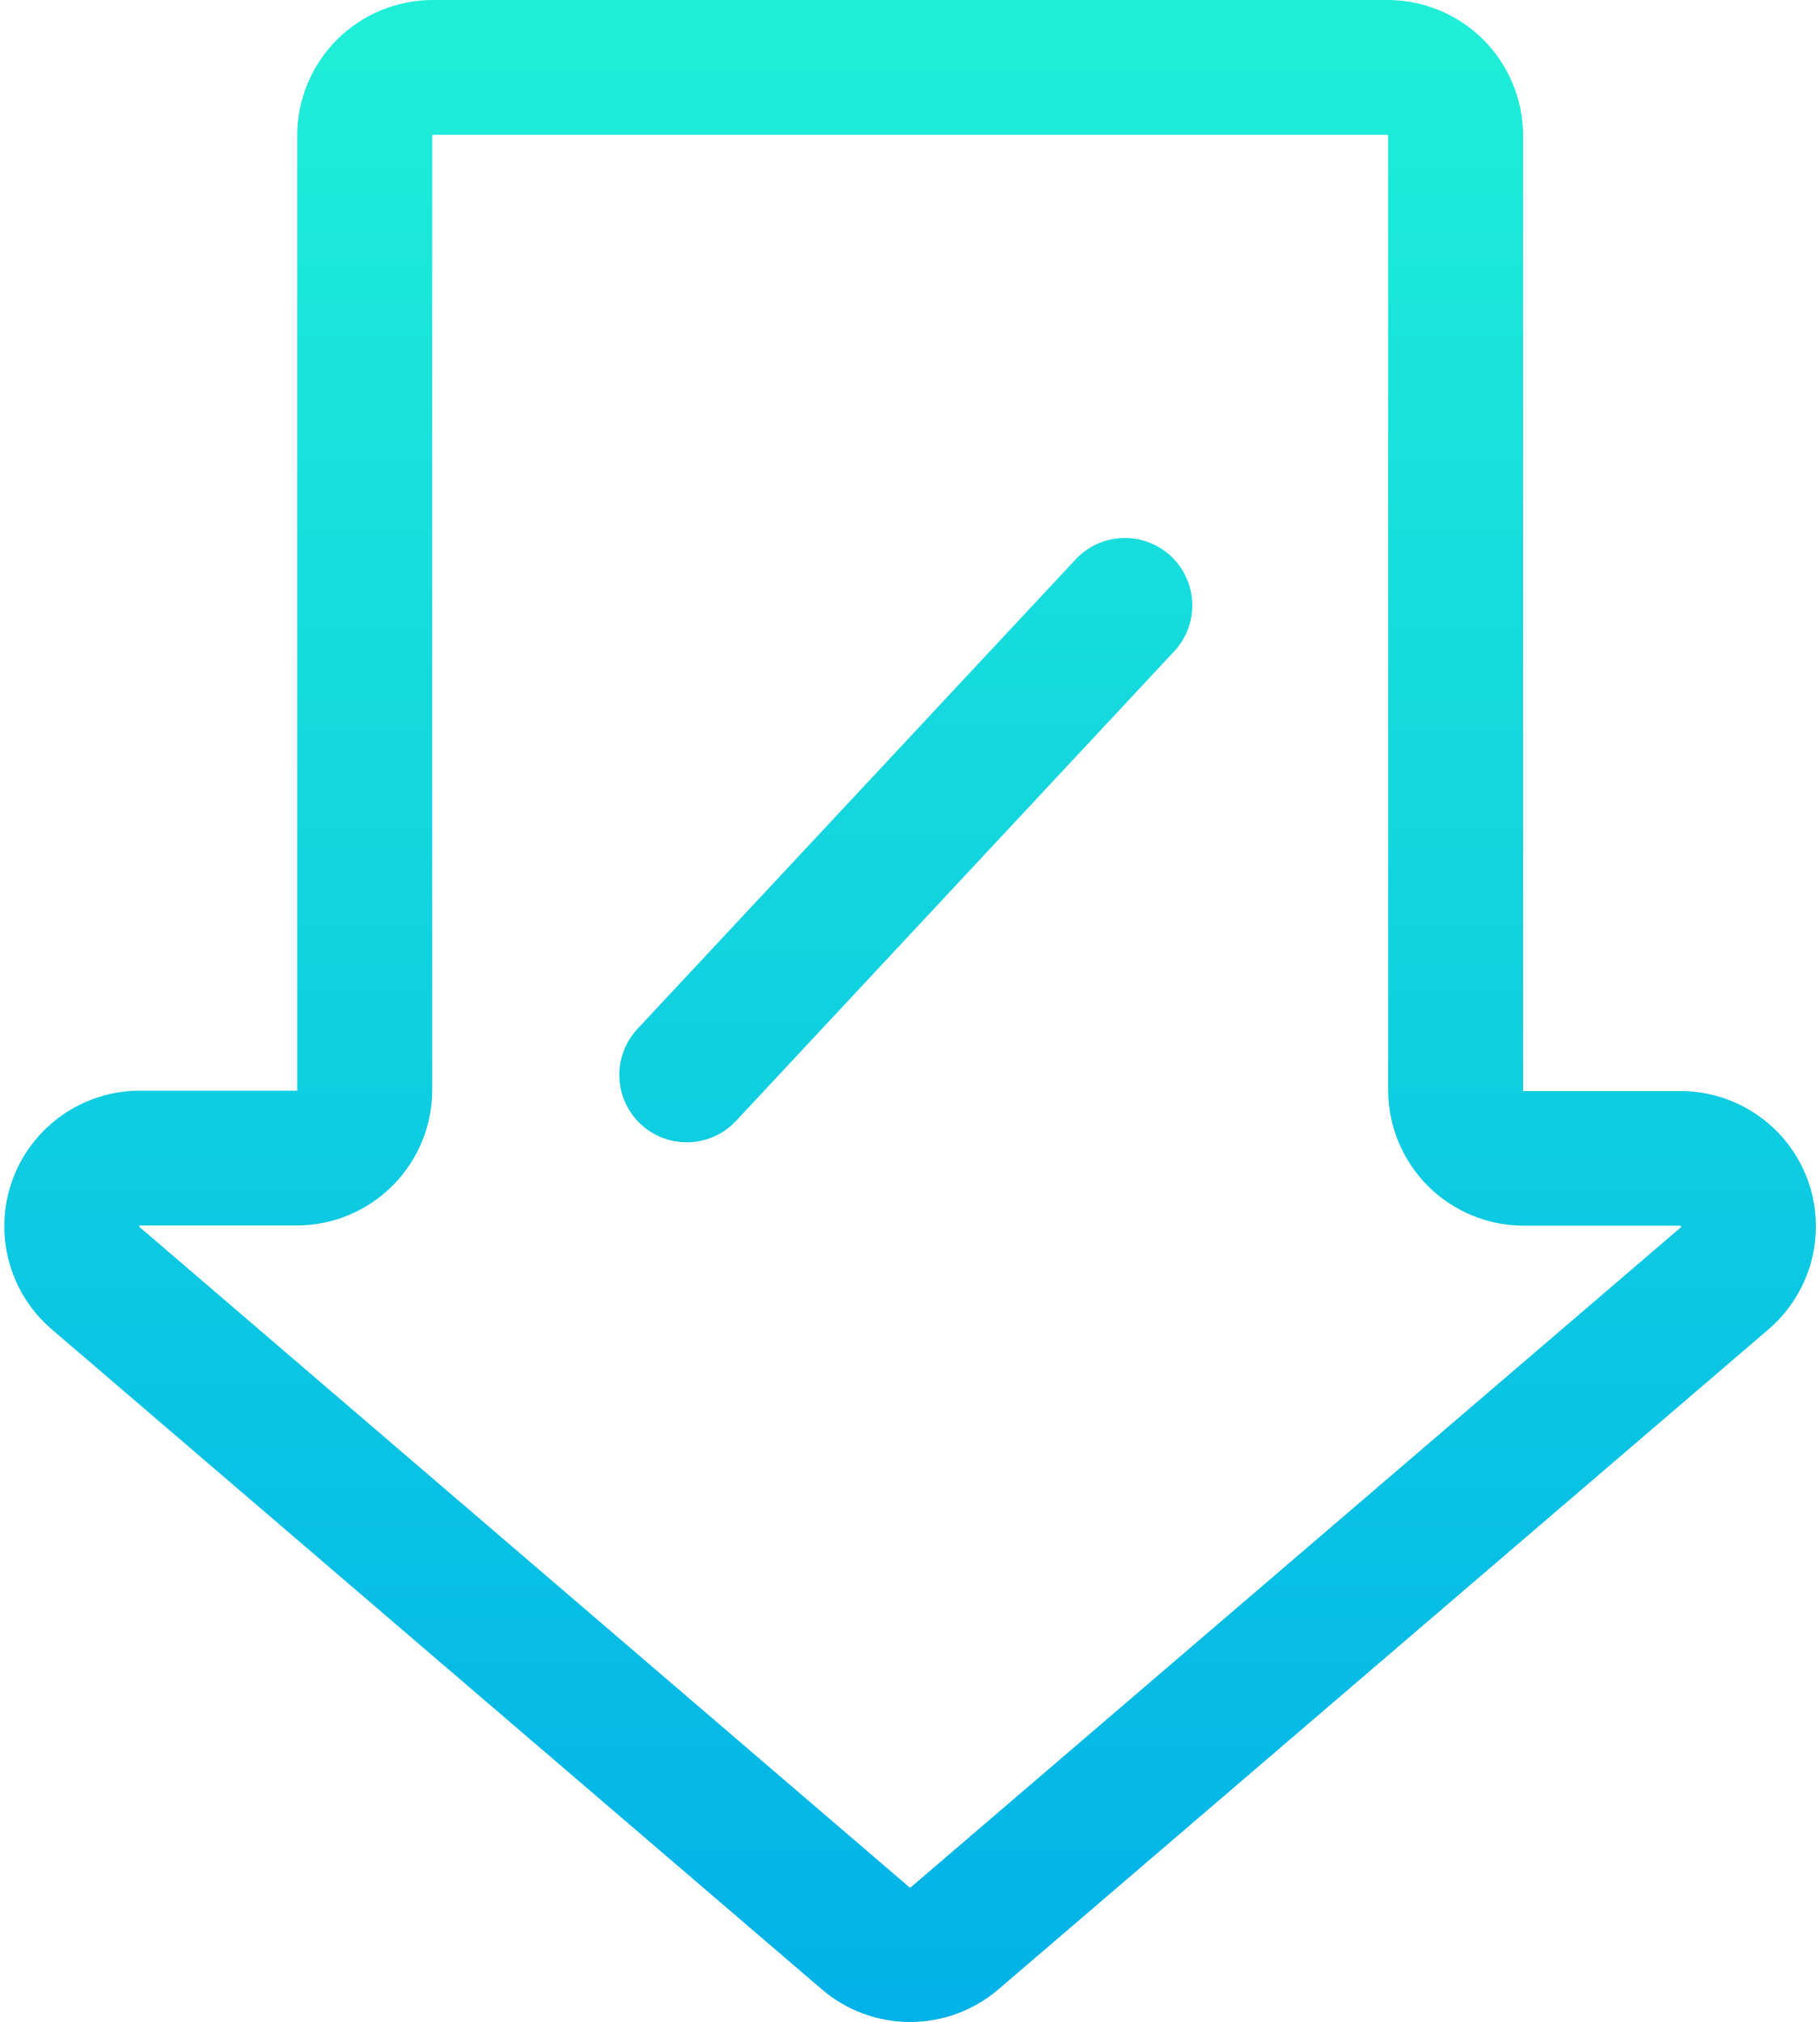
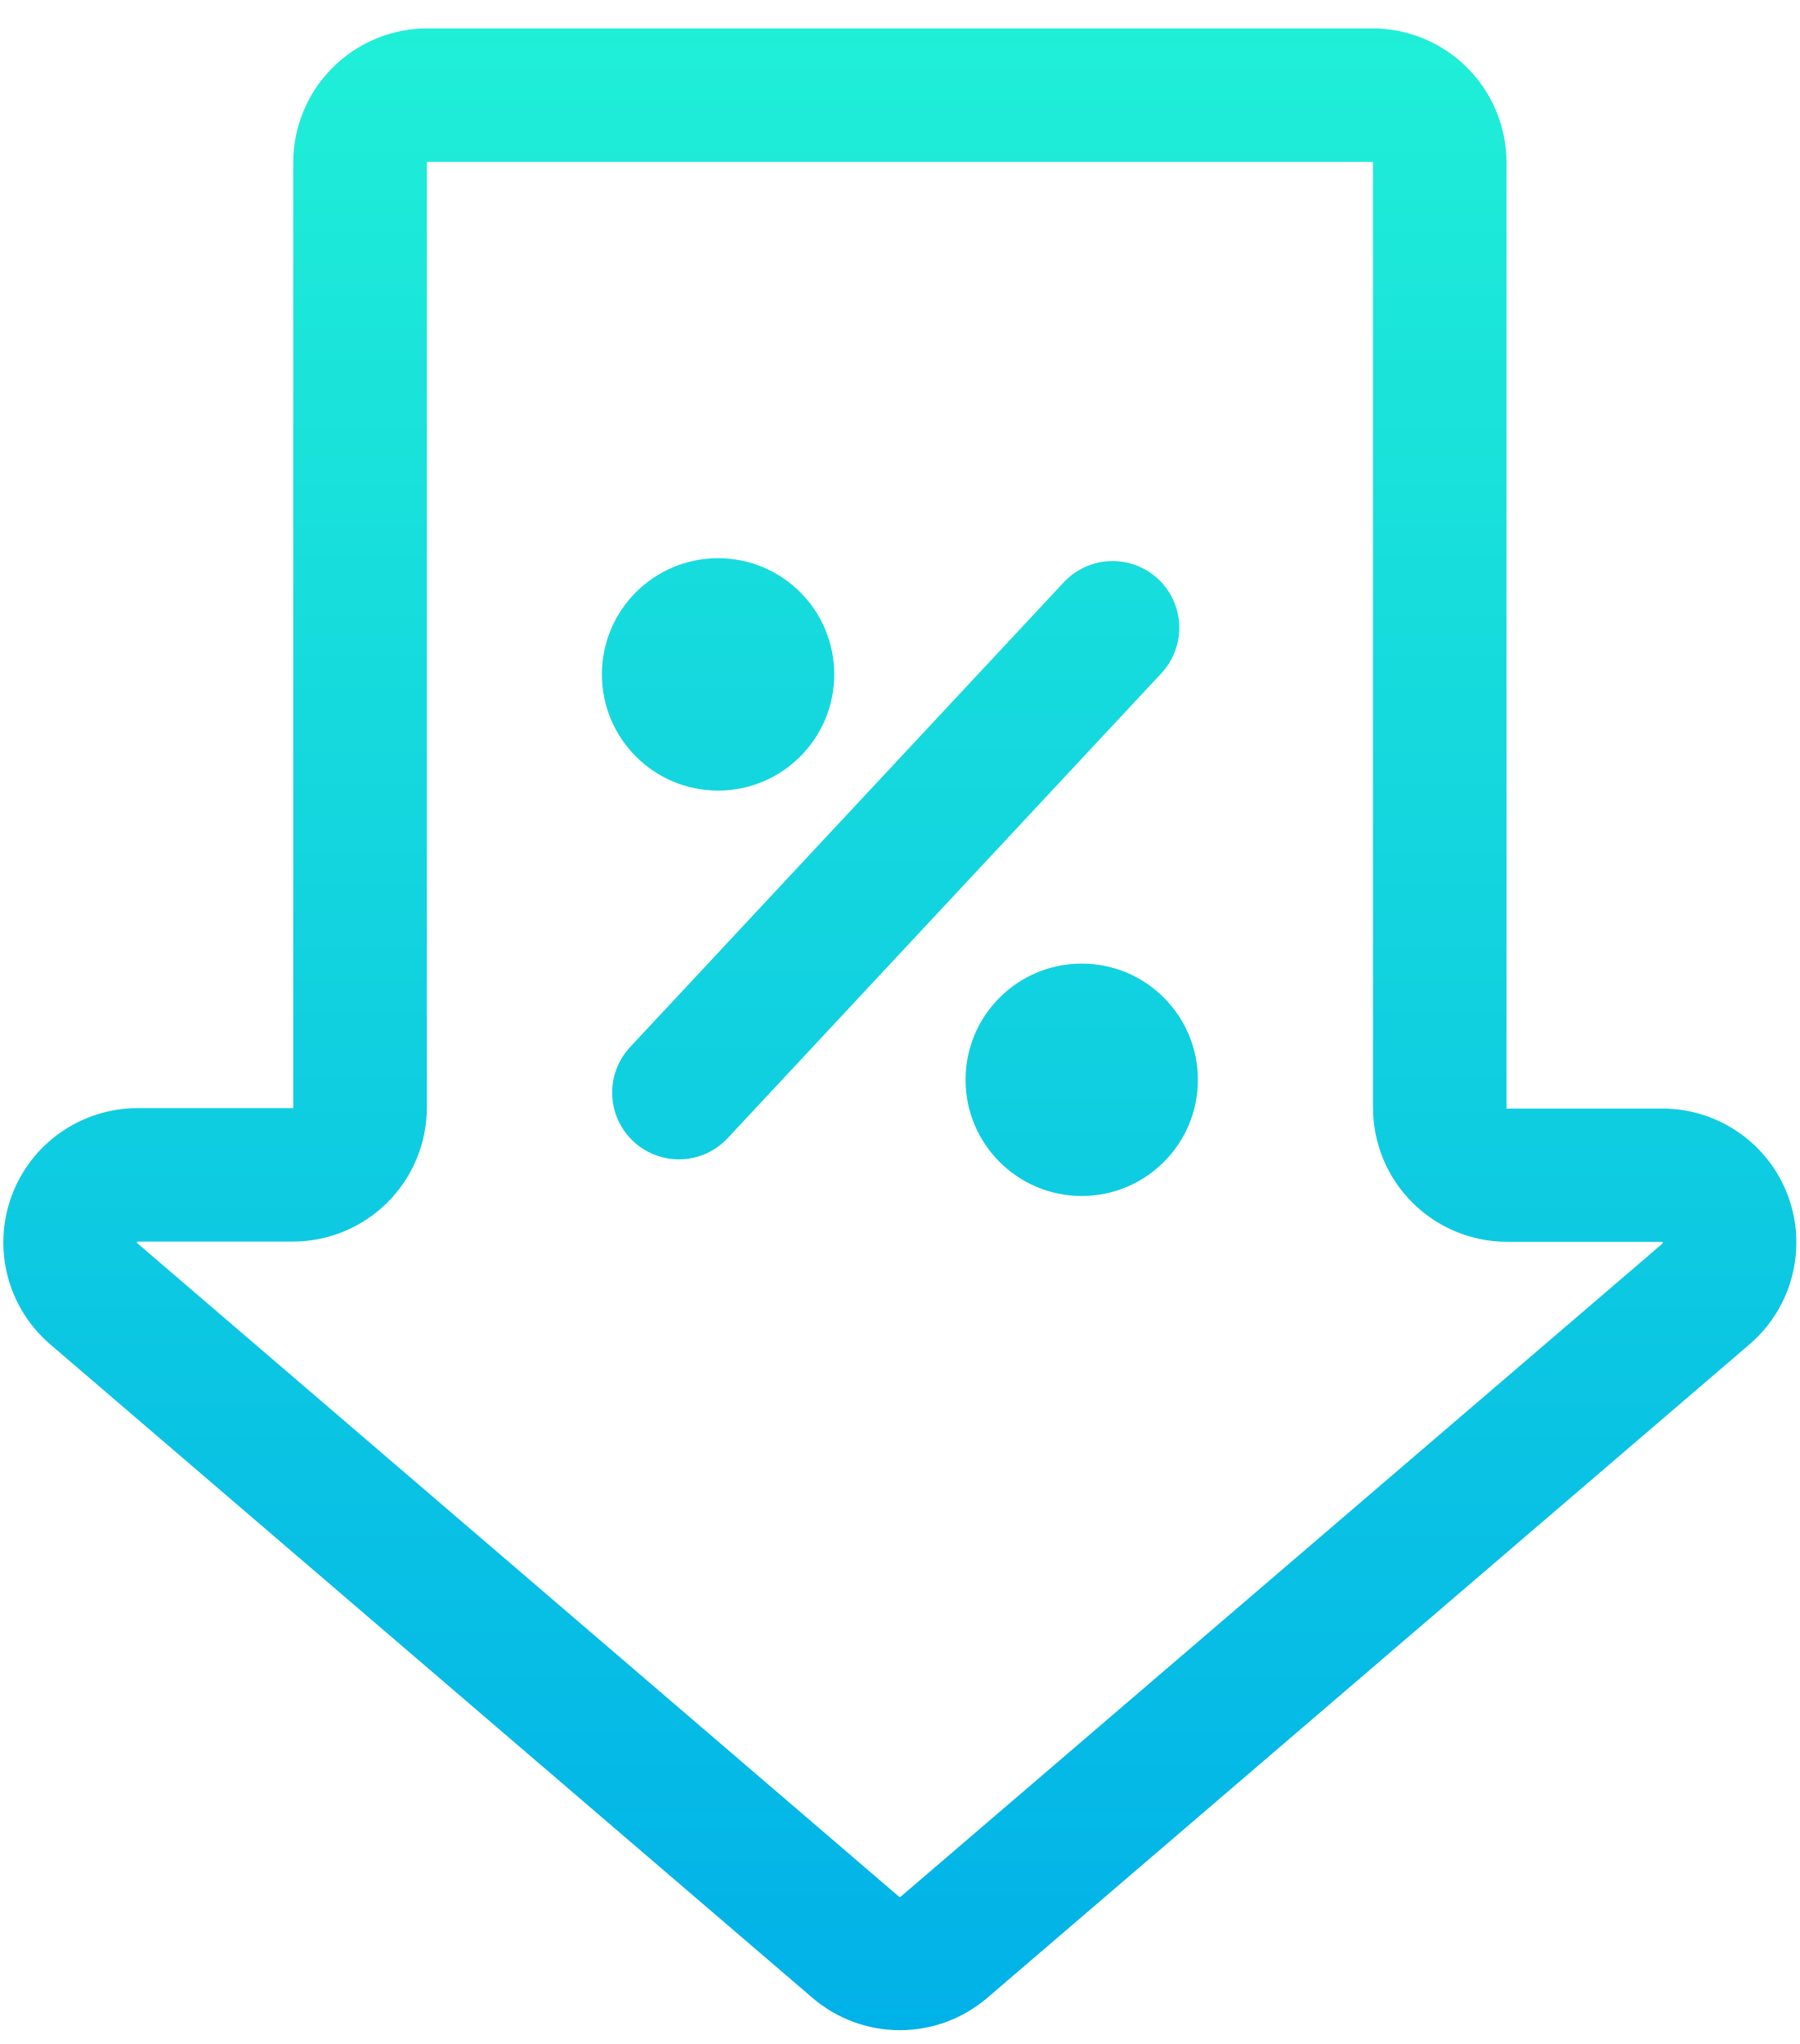
- <svg xmlns="http://www.w3.org/2000/svg" width="63" height="70" viewBox="0 0 63 70" fill="none">
-   <path fill-rule="evenodd" clip-rule="evenodd" d="M40.531 19.252C40.079 18.83 39.477 18.605 38.859 18.626C38.24 18.648 37.656 18.914 37.234 19.366L22.065 35.62C21.856 35.844 21.693 36.107 21.586 36.394C21.478 36.681 21.428 36.986 21.439 37.292C21.449 37.599 21.52 37.9 21.647 38.179C21.774 38.458 21.955 38.709 22.179 38.918C22.403 39.127 22.666 39.29 22.953 39.398C23.24 39.505 23.545 39.555 23.851 39.545C24.158 39.534 24.459 39.464 24.738 39.337C25.017 39.21 25.268 39.029 25.477 38.805L40.645 22.549C41.067 22.097 41.292 21.495 41.271 20.877C41.249 20.259 40.983 19.674 40.531 19.252Z" fill="url(#paint0_linear_889_2745)" />
-   <path fill-rule="evenodd" clip-rule="evenodd" d="M62.572 40.838C62.239 39.938 61.639 39.161 60.851 38.613C60.064 38.065 59.128 37.771 58.168 37.772H52.74H52.722V37.753V4.693C52.721 3.448 52.226 2.254 51.346 1.374C50.465 0.494 49.271 -1.53754e-07 48.026 0H14.983C13.738 -1.53754e-07 12.544 0.494 11.664 1.374C10.783 2.254 10.288 3.448 10.288 4.693V37.739V37.758H10.269H4.841C3.882 37.758 2.946 38.052 2.16 38.6C1.373 39.148 0.773 39.925 0.44 40.824C0.107 41.723 0.058 42.703 0.299 43.631C0.539 44.559 1.059 45.392 1.786 46.016L28.45 68.871C29.301 69.6 30.384 70 31.505 70C32.625 70 33.708 69.6 34.559 68.871L61.223 46.016C61.948 45.393 62.466 44.563 62.707 43.638C62.948 42.712 62.901 41.736 62.572 40.838ZM58.187 42.485L31.521 65.341C31.516 65.345 31.51 65.347 31.503 65.347C31.497 65.347 31.491 65.345 31.486 65.341L4.822 42.471C4.82 42.467 4.818 42.462 4.818 42.457C4.818 42.452 4.82 42.447 4.822 42.443C4.824 42.438 4.827 42.433 4.832 42.429C4.837 42.426 4.842 42.424 4.848 42.425H10.269C11.514 42.425 12.707 41.93 13.587 41.05C14.467 40.17 14.962 38.976 14.962 37.732V4.693C14.962 4.687 14.964 4.681 14.968 4.676C14.971 4.671 14.977 4.668 14.983 4.667H48.026C48.033 4.667 48.04 4.67 48.044 4.675C48.049 4.68 48.052 4.686 48.052 4.693V37.739C48.052 38.983 48.546 40.175 49.425 41.056C50.304 41.935 51.496 42.43 52.74 42.432H58.161C58.167 42.431 58.173 42.433 58.177 42.437C58.182 42.44 58.185 42.445 58.187 42.45C58.188 42.454 58.188 42.457 58.188 42.461C58.188 42.465 58.186 42.468 58.184 42.471L58.187 42.485Z" fill="url(#paint1_linear_889_2745)" />
+ <svg xmlns="http://www.w3.org/2000/svg" width="59" height="67" viewBox="0 0 59 67" fill="none">
+   <path d="M23.543 25.914C25.646 25.914 27.351 24.209 27.351 22.105C27.351 20.002 25.646 18.297 23.543 18.297C21.439 18.297 19.734 20.002 19.734 22.105C19.734 24.209 21.439 25.914 23.543 25.914Z" fill="url(#paint0_linear_1398_3285)" />
+   <path d="M35.465 39.203C37.568 39.203 39.273 37.498 39.273 35.394C39.273 33.291 37.568 31.586 35.465 31.586C33.361 31.586 31.656 33.291 31.656 35.394C31.656 37.498 33.361 39.203 35.465 39.203Z" fill="url(#paint1_linear_1398_3285)" />
+   <path fill-rule="evenodd" clip-rule="evenodd" d="M37.969 18.978C37.544 18.583 36.981 18.372 36.401 18.392C35.821 18.412 35.273 18.662 34.878 19.085L20.659 34.321C20.463 34.531 20.31 34.778 20.209 35.047C20.108 35.316 20.062 35.602 20.072 35.889C20.081 36.176 20.148 36.459 20.267 36.72C20.386 36.982 20.555 37.217 20.765 37.413C20.975 37.609 21.222 37.762 21.491 37.863C21.76 37.964 22.046 38.011 22.333 38.001C22.62 37.991 22.902 37.925 23.164 37.806C23.425 37.687 23.661 37.517 23.857 37.307L38.076 22.069C38.471 21.645 38.682 21.081 38.662 20.502C38.642 19.922 38.393 19.374 37.969 18.978Z" fill="url(#paint2_linear_1398_3285)" />
+   <path fill-rule="evenodd" clip-rule="evenodd" d="M58.625 39.211C58.313 38.367 57.75 37.639 57.012 37.126C56.274 36.612 55.396 36.336 54.497 36.337H49.409H49.391V36.319V5.329C49.391 4.162 48.927 3.043 48.101 2.218C47.276 1.393 46.157 0.93 44.99 0.93H14.015C12.848 0.93 11.729 1.393 10.904 2.218C10.078 3.043 9.614 4.162 9.614 5.329V36.306V36.323H9.596H4.508C3.609 36.324 2.732 36.6 1.995 37.114C1.257 37.627 0.695 38.355 0.383 39.198C0.071 40.041 0.025 40.959 0.25 41.829C0.476 42.7 0.963 43.48 1.645 44.065L26.639 65.489C27.437 66.172 28.452 66.547 29.503 66.547C30.553 66.547 31.568 66.172 32.366 65.489L57.36 44.065C58.04 43.481 58.526 42.703 58.752 41.836C58.978 40.968 58.933 40.053 58.625 39.211ZM54.514 40.755L29.518 62.18C29.513 62.184 29.508 62.186 29.502 62.186C29.495 62.186 29.489 62.184 29.485 62.18L4.491 40.742C4.488 40.738 4.487 40.734 4.487 40.729C4.487 40.724 4.488 40.72 4.491 40.716C4.492 40.711 4.495 40.706 4.5 40.703C4.504 40.7 4.509 40.698 4.515 40.698H9.596C10.763 40.698 11.882 40.235 12.707 39.41C13.532 38.585 13.995 37.466 13.995 36.299V5.329C13.995 5.323 13.997 5.318 14.001 5.313C14.004 5.309 14.009 5.306 14.015 5.305H44.99C44.996 5.305 45.003 5.307 45.007 5.312C45.012 5.316 45.014 5.322 45.014 5.329V36.306C45.014 37.472 45.477 38.59 46.301 39.415C47.125 40.24 48.243 40.704 49.409 40.705H54.49C54.496 40.705 54.501 40.706 54.505 40.71C54.51 40.713 54.513 40.717 54.514 40.722C54.516 40.726 54.516 40.729 54.516 40.733C54.515 40.736 54.514 40.739 54.512 40.742L54.514 40.755Z" fill="url(#paint3_linear_1398_3285)" />
  <defs>
-     <linearGradient id="paint0_linear_889_2745" x1="31.353" y1="-1.461" x2="31.353" y2="72.63" gradientUnits="userSpaceOnUse">
+     <linearGradient id="paint0_linear_1398_3285" x1="23.543" y1="-0.441" x2="23.543" y2="69.012" gradientUnits="userSpaceOnUse">
+       <stop stop-color="#1FEDD8" />
+       <stop offset="1" stop-color="#00AFE9" />
+     </linearGradient>
+     <linearGradient id="paint1_linear_1398_3285" x1="35.465" y1="-0.439" x2="35.465" y2="69.014" gradientUnits="userSpaceOnUse">
+       <stop stop-color="#1FEED8" />
+       <stop offset="1" stop-color="#01B2E8" />
+     </linearGradient>
+     <linearGradient id="paint2_linear_1398_3285" x1="29.365" y1="-0.438" x2="29.365" y2="69.015" gradientUnits="userSpaceOnUse">
      <stop stop-color="#1FEDD8" />
      <stop offset="1" stop-color="#02B4E8" />
    </linearGradient>
-     <linearGradient id="paint1_linear_889_2745" x1="31.505" y1="-1.458" x2="31.505" y2="72.633" gradientUnits="userSpaceOnUse">
+     <linearGradient id="paint3_linear_1398_3285" x1="29.503" y1="-0.438" x2="29.503" y2="69.016" gradientUnits="userSpaceOnUse">
      <stop stop-color="#20F0D7" />
      <stop offset="1" stop-color="#00AFE9" />
    </linearGradient>
  </defs>
</svg>
